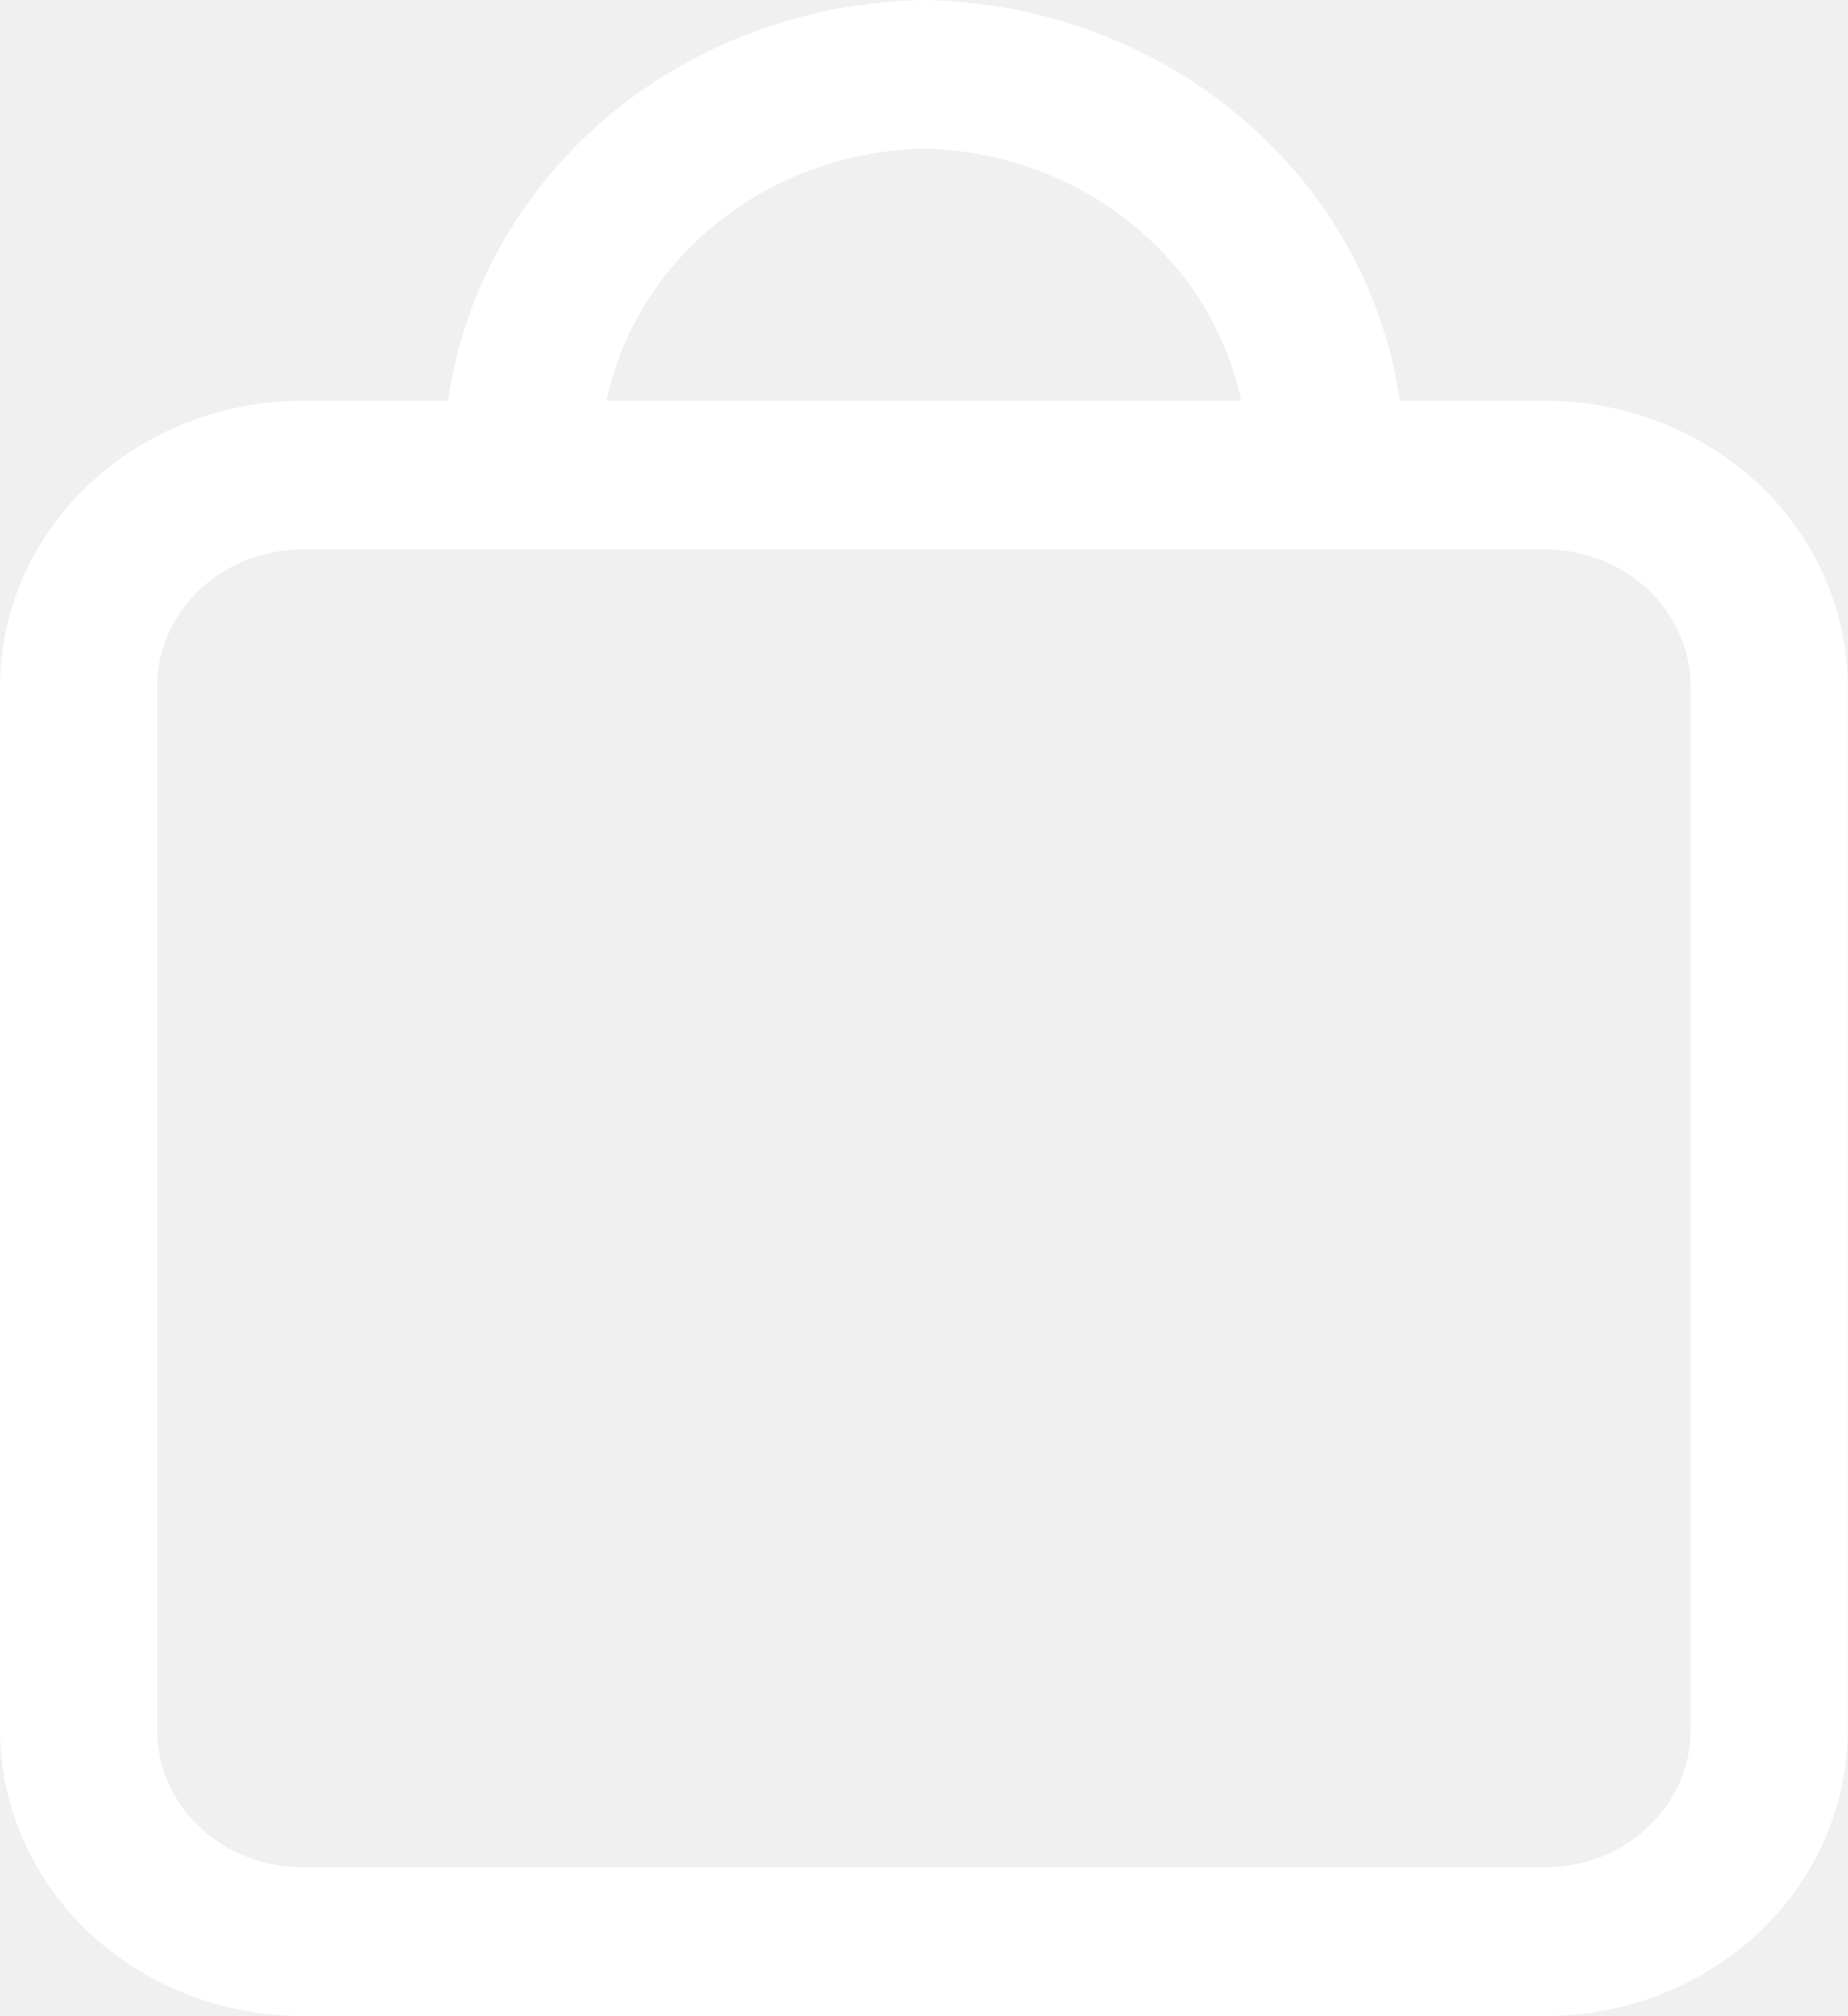
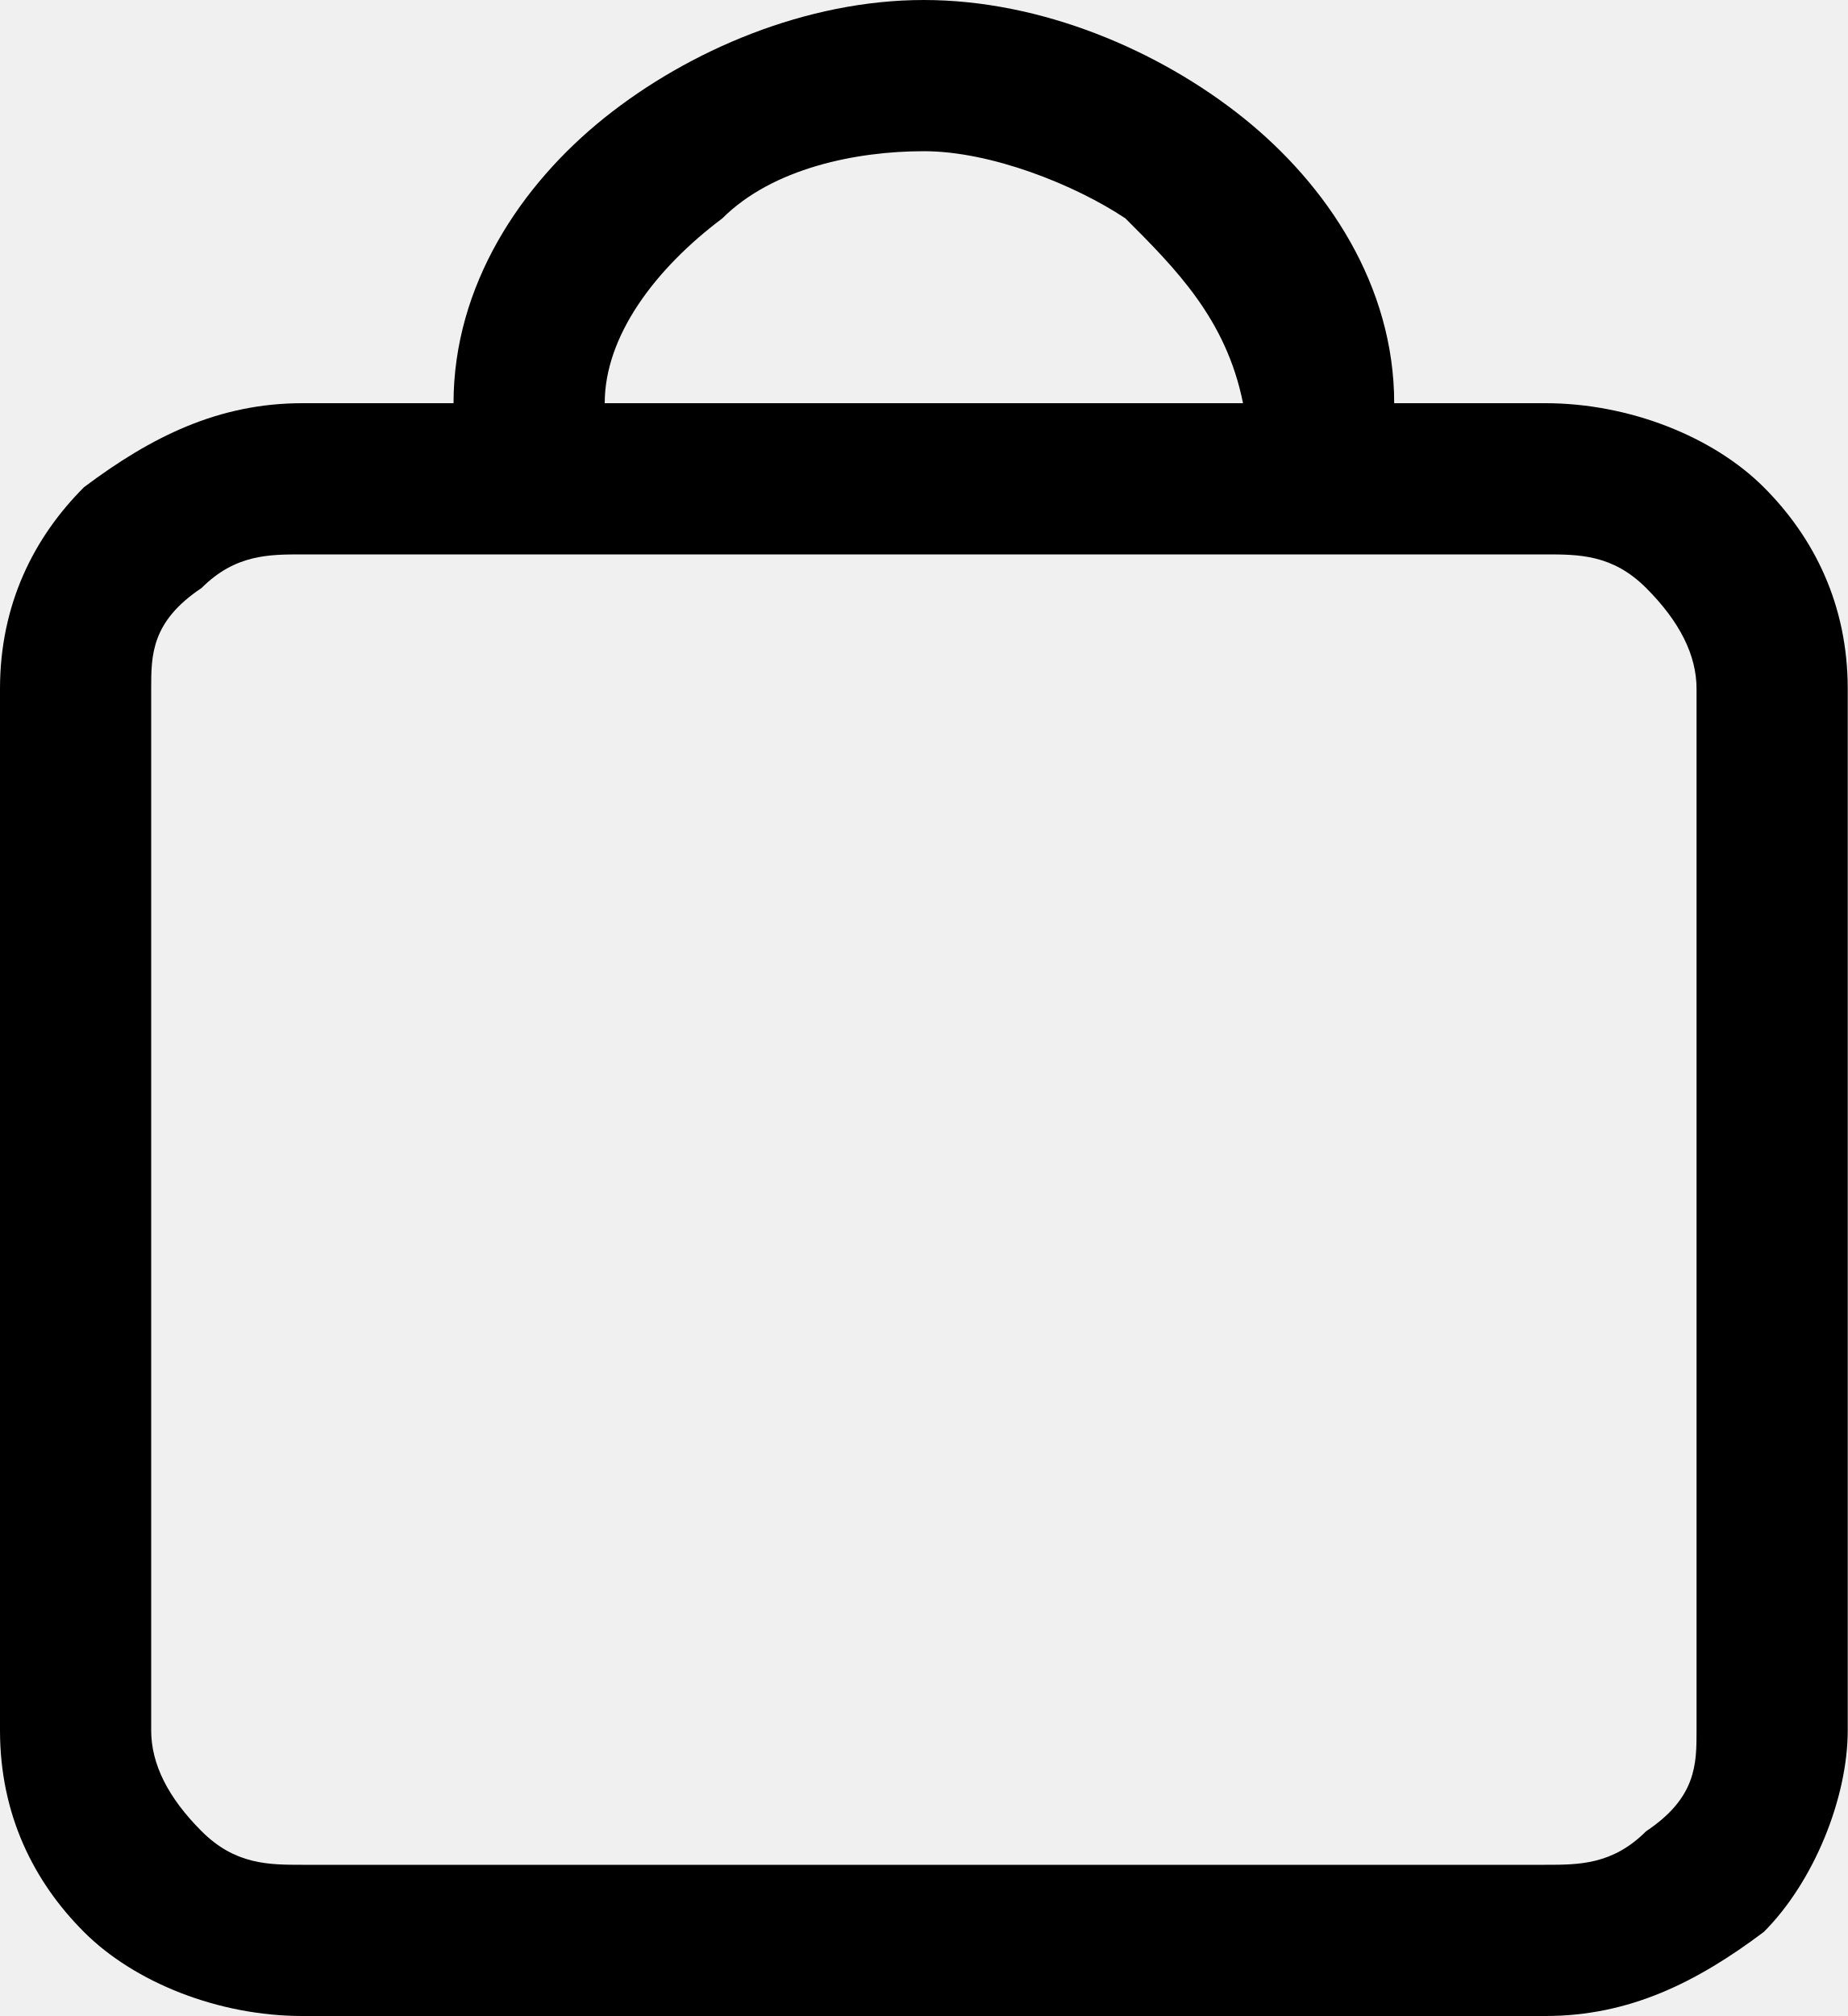
- <svg xmlns="http://www.w3.org/2000/svg" className="cursor-pointer" width="11" height="12" viewBox="0 0 11 12" fill="none">
-   <path d="M9.201 2.386H8.333C8.24 1.733 7.903 1.134 7.384 0.696C6.864 0.258 6.196 0.011 5.5 0C4.804 0.011 4.136 0.258 3.616 0.696C3.097 1.134 2.76 1.733 2.667 2.386H1.8C1.323 2.386 0.865 2.565 0.528 2.885C0.19 3.204 0 3.637 0 4.088V10.297C0 10.748 0.19 11.181 0.527 11.501C0.865 11.82 1.322 11.999 1.799 12H9.201C9.678 12 10.135 11.82 10.473 11.501C10.81 11.181 11 10.748 11 10.297V4.088C10.999 3.637 10.81 3.204 10.473 2.885C10.135 2.566 9.678 2.386 9.201 2.386ZM5.5 0.885C5.948 0.894 6.38 1.048 6.723 1.321C7.067 1.594 7.302 1.969 7.389 2.386H3.611C3.698 1.969 3.933 1.594 4.277 1.321C4.62 1.048 5.052 0.894 5.5 0.885ZM10.065 10.297C10.065 10.514 9.974 10.722 9.812 10.875C9.65 11.028 9.43 11.115 9.201 11.115H1.799C1.57 11.115 1.35 11.028 1.188 10.875C1.026 10.722 0.935 10.514 0.935 10.297V4.088C0.935 3.872 1.026 3.664 1.188 3.51C1.351 3.357 1.57 3.271 1.799 3.27H9.201C9.43 3.271 9.65 3.357 9.812 3.51C9.974 3.664 10.065 3.872 10.065 4.088V10.297Z" fill="white" fillOpacity="0.8" />
+ <svg xmlns="http://www.w3.org/2000/svg" id="Layer_1" version="1.1" viewBox="0 0 11 12">
+   <path d="M9.2,2.4h-.9c0-.7-.4-1.3-.9-1.7-.5-.4-1.2-.7-1.9-.7-.7,0-1.4.3-1.9.7-.5.4-.9,1-.9,1.7h-.9c-.5,0-.9.2-1.3.5C.2,3.2,0,3.6,0,4.1v6.2c0,.5.2.9.5,1.2.3.3.8.5,1.3.5h7.4c.5,0,.9-.2,1.3-.5.3-.3.5-.8.5-1.2v-6.2c0-.5-.2-.9-.5-1.2-.3-.3-.8-.5-1.3-.5ZM5.5.9c.4,0,.9.2,1.2.4.3.3.6.6.7,1.1h-3.8c0-.4.3-.8.7-1.1.3-.3.8-.4,1.2-.4ZM10.1,10.3c0,.2,0,.4-.3.6-.2.2-.4.2-.6.2H1.8c-.2,0-.4,0-.6-.2-.2-.2-.3-.4-.3-.6v-6.2c0-.2,0-.4.3-.6.2-.2.4-.2.6-.2h7.4c.2,0,.4,0,.6.2.2.2.3.4.3.6v6.2Z" />
</svg>
